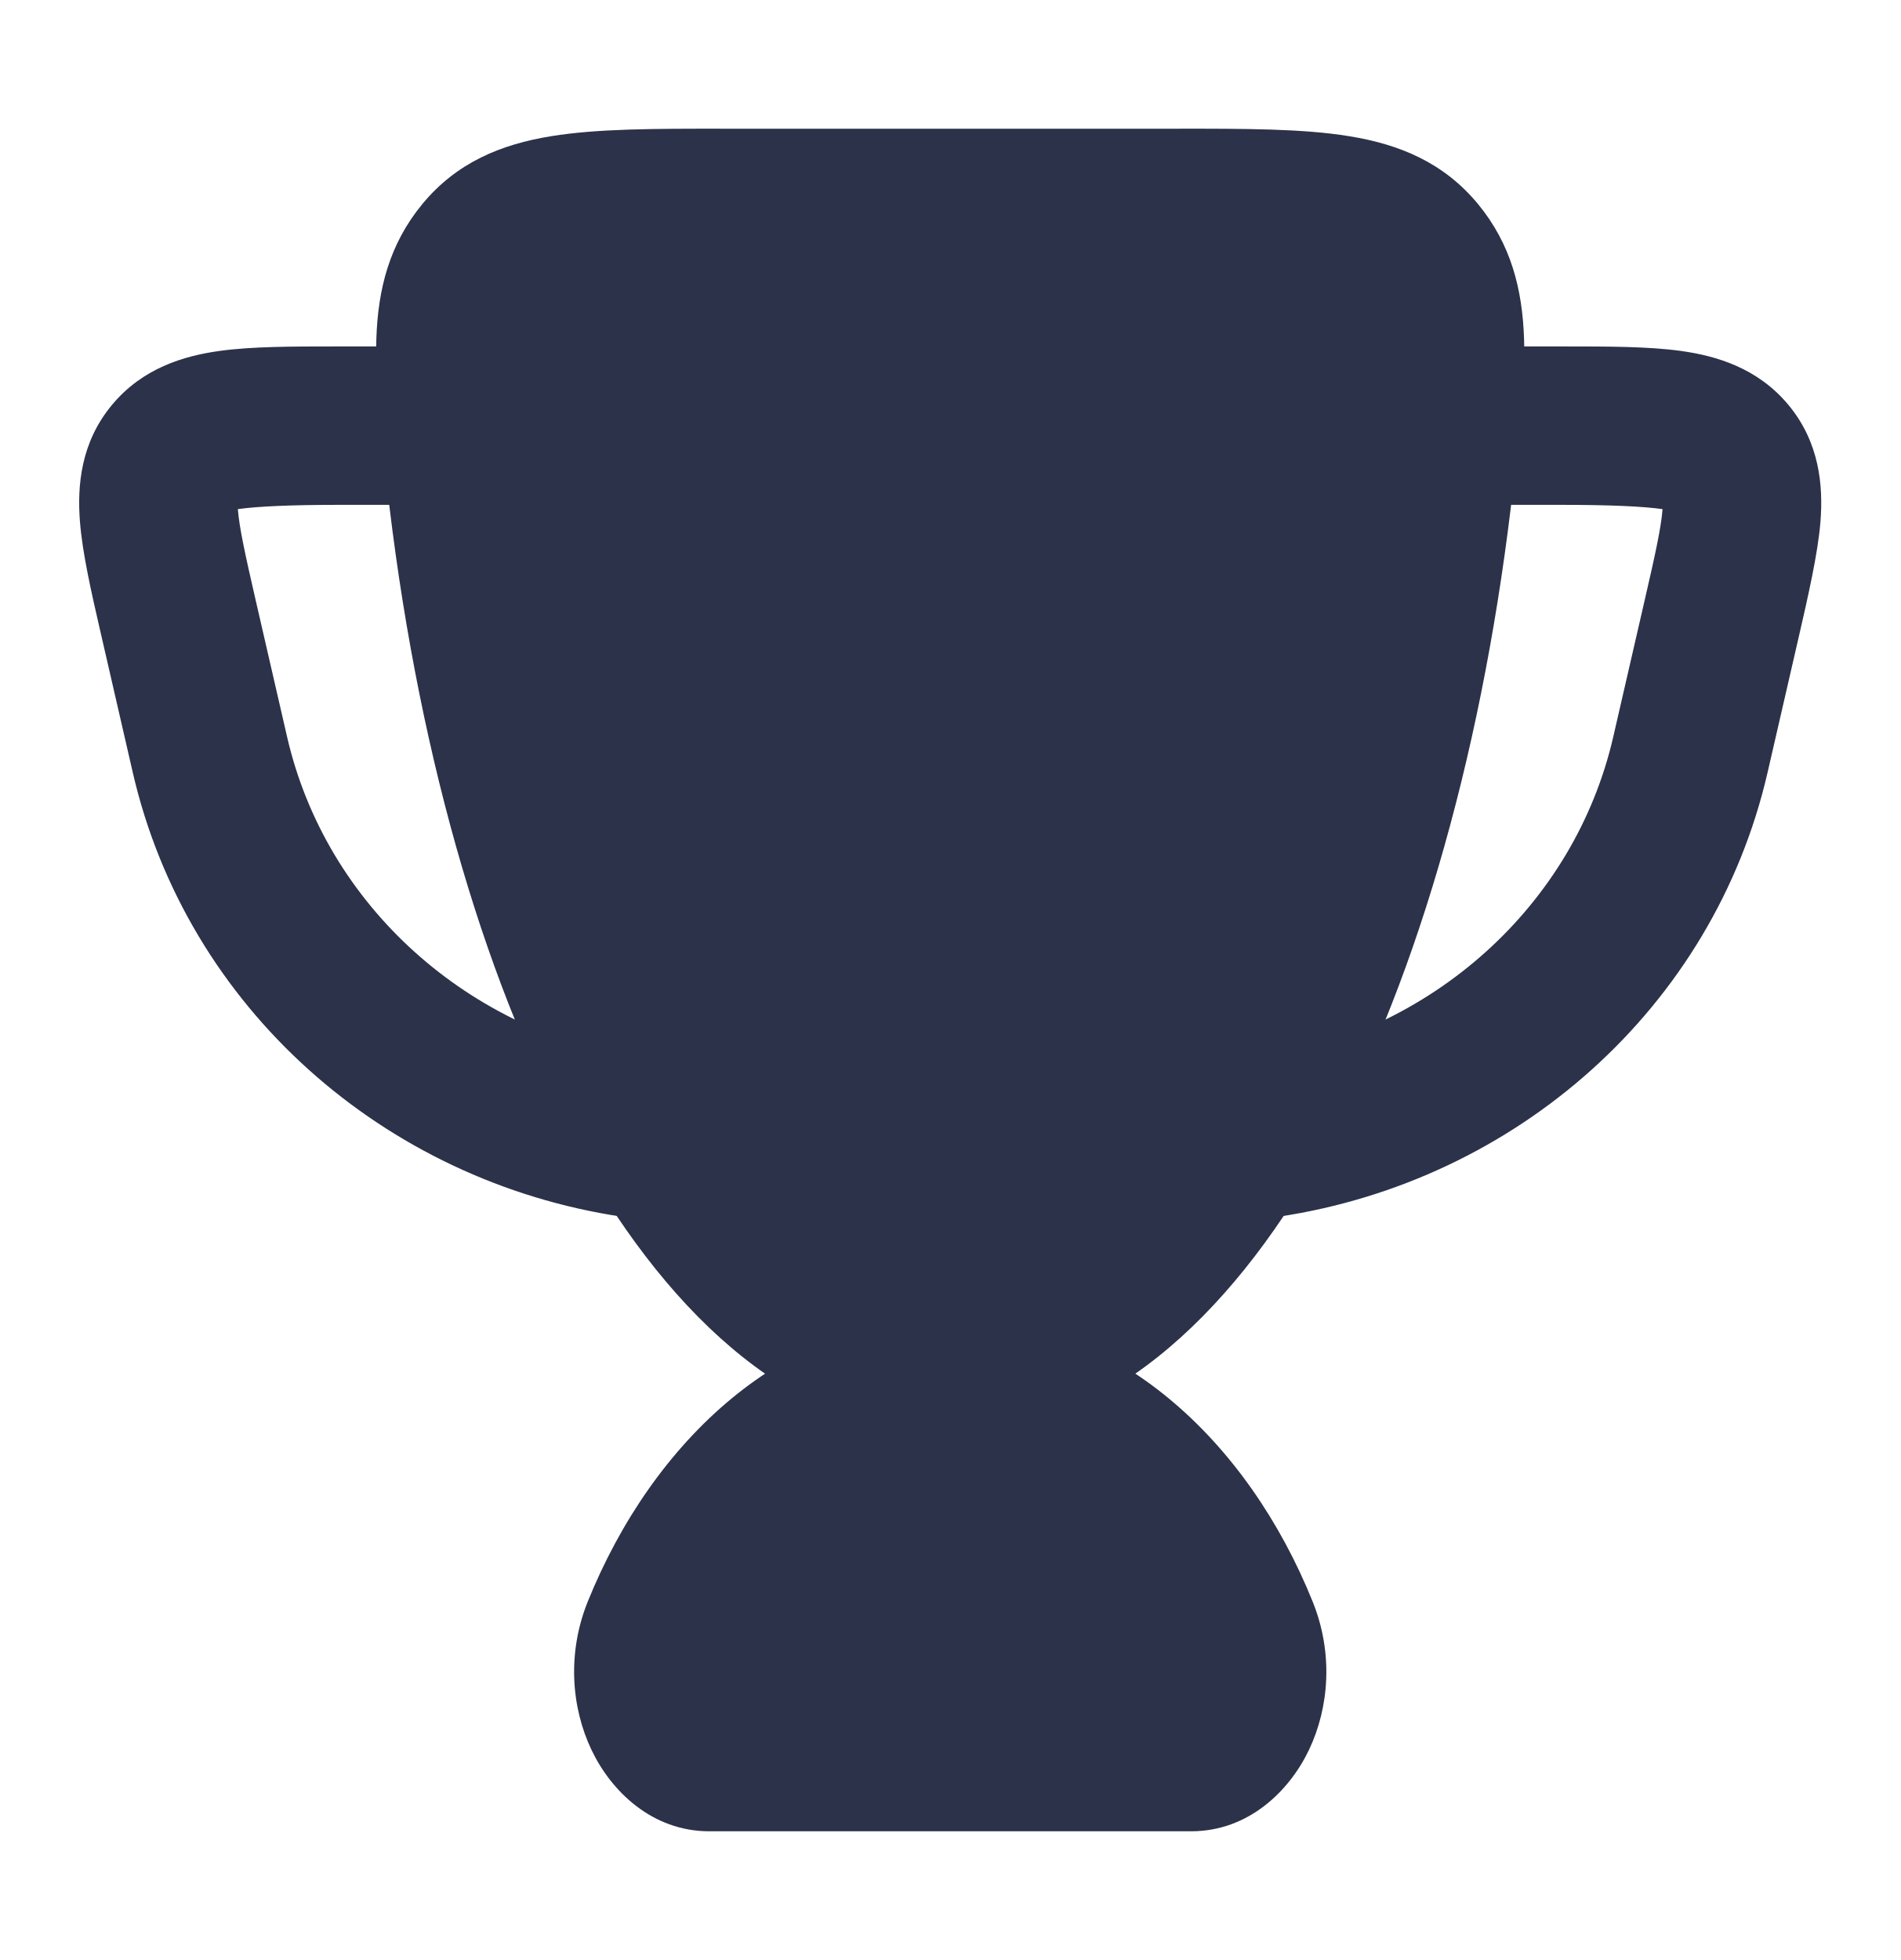
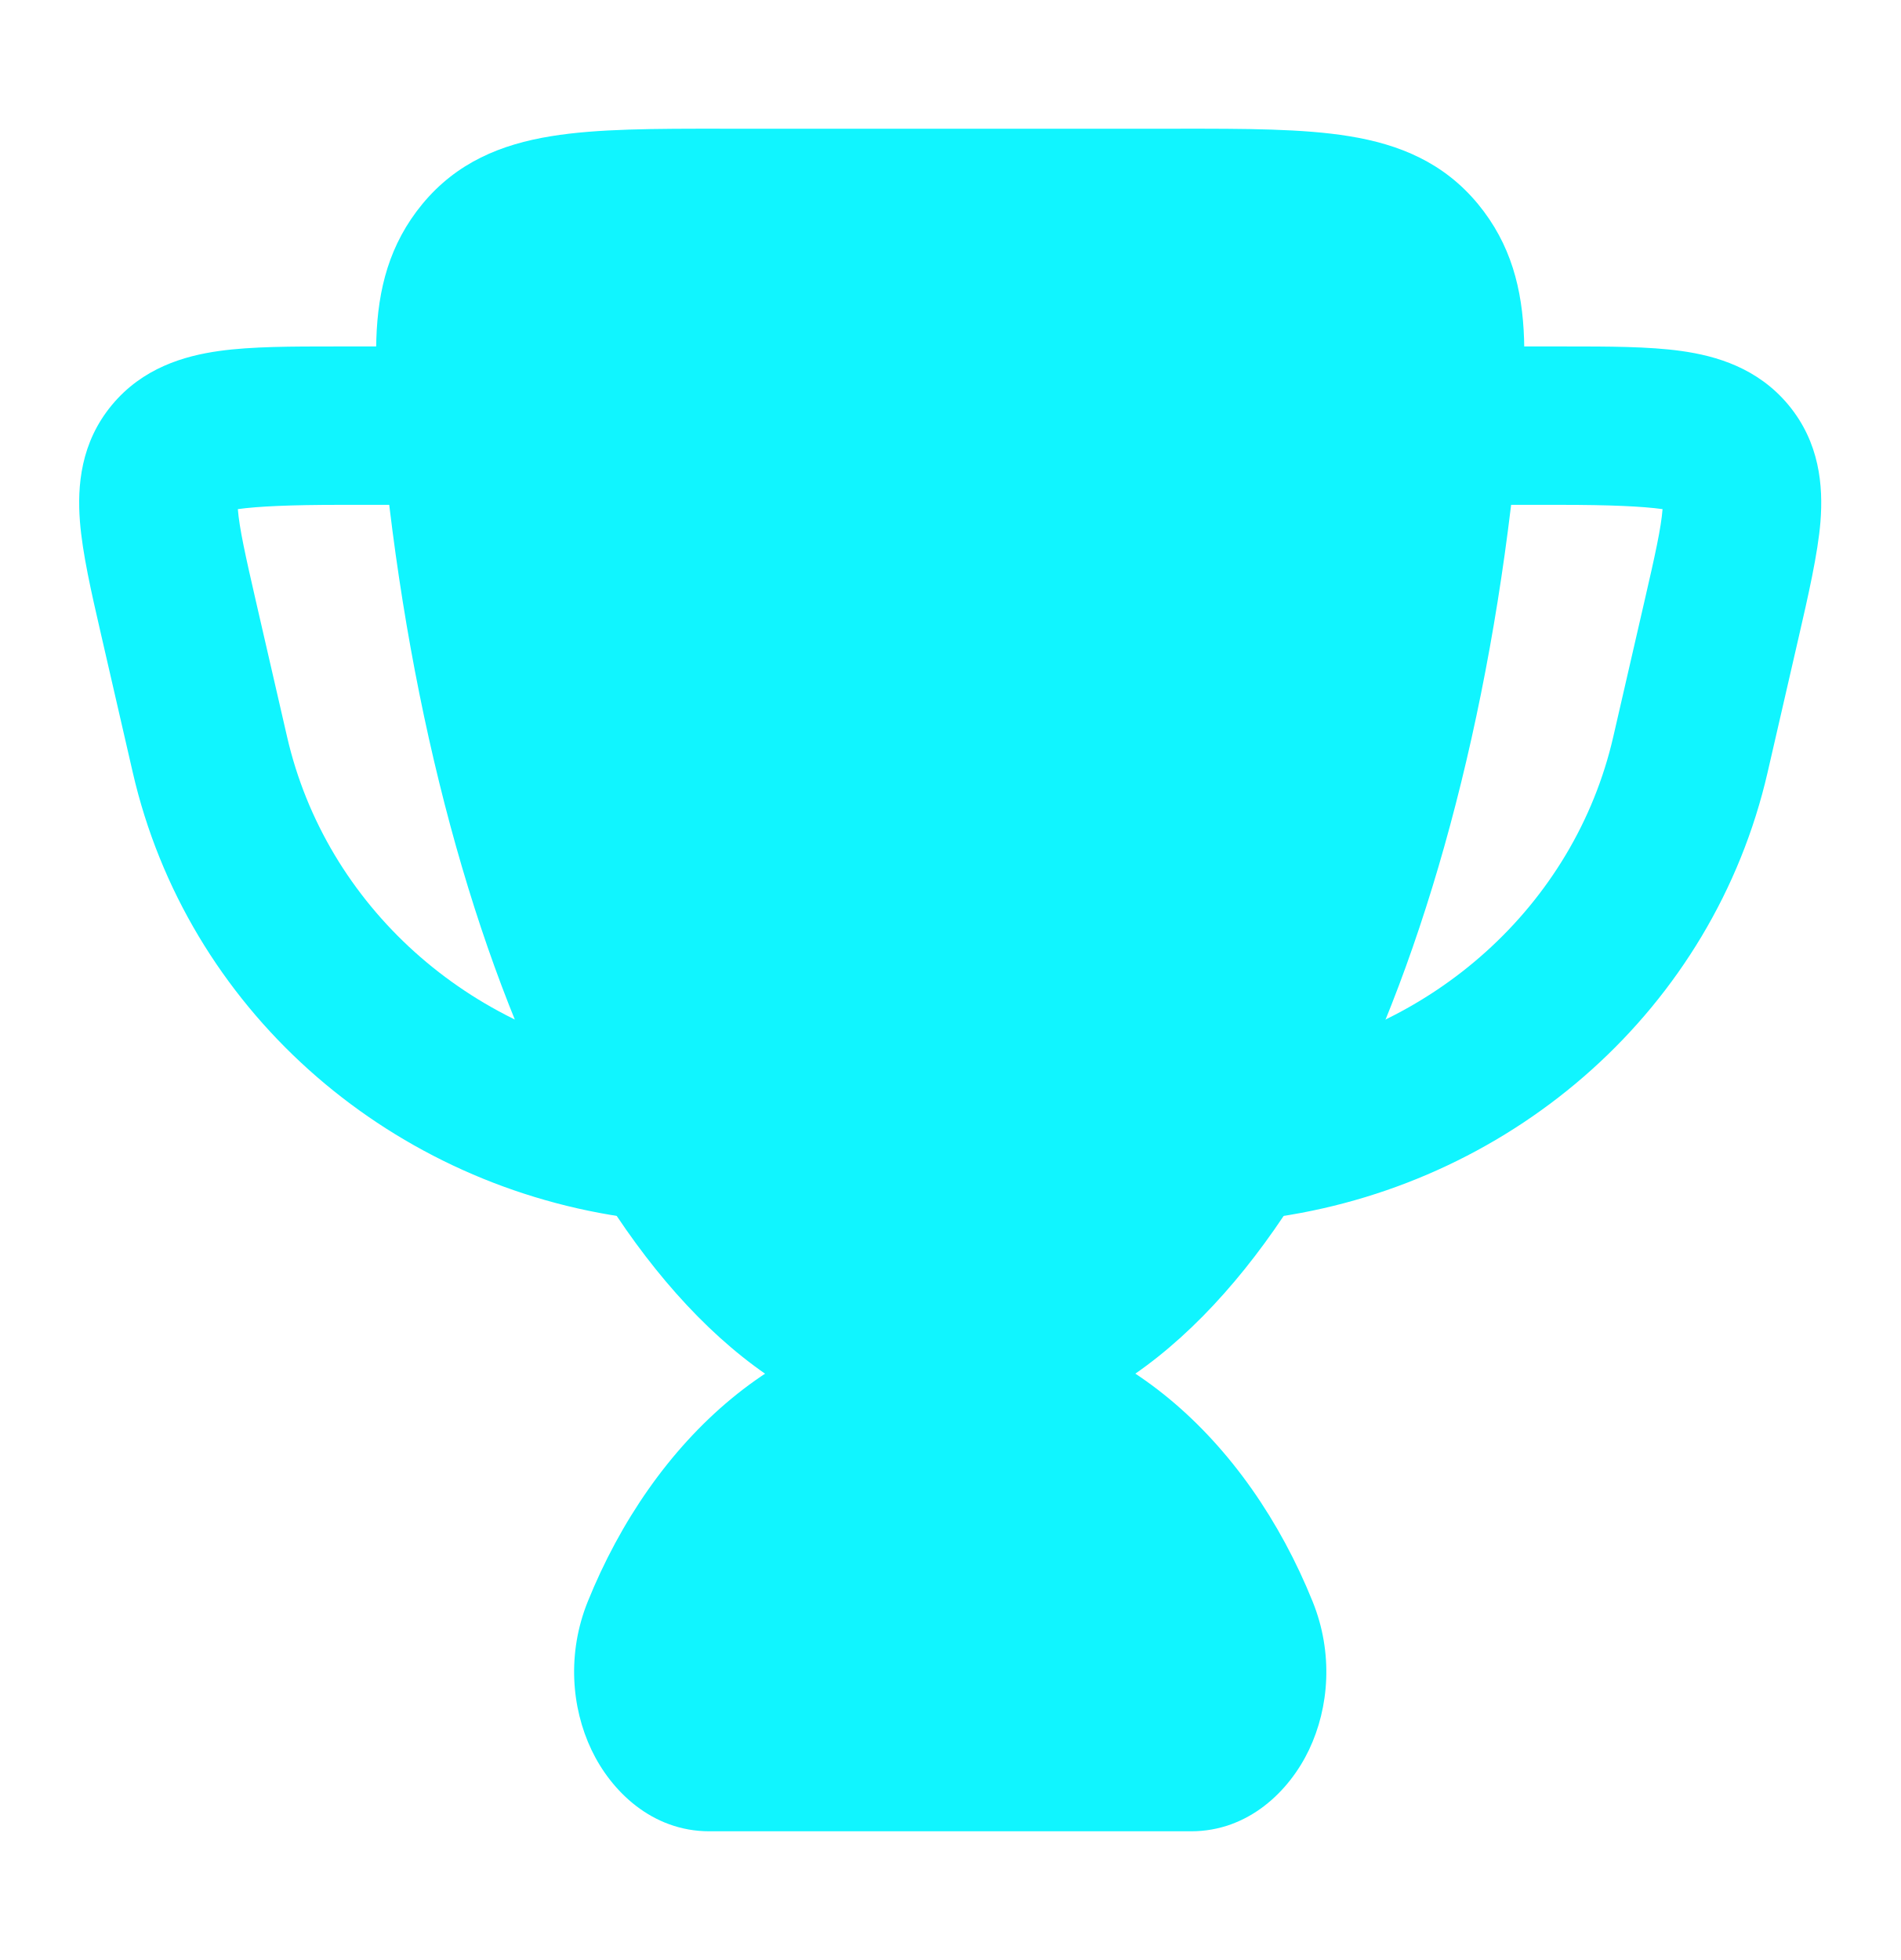
<svg xmlns="http://www.w3.org/2000/svg" width="32" height="33" viewBox="0 0 32 33" fill="none">
-   <path d="M9.896 26.968C10.991 24.253 13.219 22.166 16 22.166C18.782 22.166 21.01 24.253 22.104 26.968C22.453 27.833 22.382 28.747 22.041 29.463C21.711 30.154 21.024 30.833 20.055 30.833H11.945C10.976 30.833 10.289 30.154 9.96 29.463C9.619 28.747 9.548 27.833 9.896 26.968Z" fill="#2C324A" />
-   <path d="M27.995 8.572C27.656 8.525 27.111 8.5 26.27 8.5H24.667C23.93 8.5 23.334 7.903 23.334 7.167C23.334 6.43 23.93 5.833 24.667 5.833H26.352C27.081 5.833 27.761 5.833 28.307 5.909C28.902 5.992 29.598 6.196 30.115 6.818C30.64 7.451 30.701 8.178 30.654 8.781C30.611 9.322 30.442 10.055 30.285 10.738L29.764 13.003C28.851 16.974 25.524 19.887 21.531 20.485C20.803 20.595 20.124 20.093 20.015 19.364C19.906 18.636 20.408 17.957 21.136 17.848C24.105 17.403 26.511 15.25 27.165 12.405L27.686 10.14C27.87 9.343 27.97 8.891 27.995 8.572Z" fill="#2C324A" />
-   <path d="M4.005 8.572C4.344 8.525 4.889 8.5 5.73 8.5H7.333C8.069 8.5 8.666 7.903 8.666 7.167C8.666 6.43 8.069 5.833 7.333 5.833H5.647C4.918 5.833 4.238 5.833 3.693 5.909C3.098 5.992 2.402 6.196 1.885 6.818C1.359 7.451 1.299 8.178 1.346 8.781C1.389 9.322 1.538 9.971 1.695 10.654L2.235 13.003C3.148 16.974 6.476 19.887 10.469 20.485C11.197 20.595 11.876 20.093 11.985 19.364C12.094 18.636 11.592 17.957 10.864 17.848C7.894 17.403 5.488 15.25 4.834 12.405L4.313 10.14C4.13 9.343 4.03 8.891 4.005 8.572Z" fill="#2C324A" />
-   <path d="M12.168 2.167H12.248H19.831C20.968 2.166 21.941 2.166 22.718 2.293C23.564 2.43 24.309 2.736 24.887 3.435C25.444 4.111 25.635 4.869 25.663 5.709C25.688 6.484 25.575 7.426 25.441 8.533C24.921 12.852 23.78 16.734 22.218 19.493C20.683 22.203 18.567 24.166 16 24.166C13.432 24.166 11.316 22.203 9.782 19.493C8.219 16.734 7.079 12.852 6.558 8.533C6.425 7.426 6.311 6.484 6.337 5.709C6.364 4.869 6.555 4.111 7.112 3.435C7.69 2.736 8.435 2.43 9.281 2.293C10.058 2.166 11.031 2.166 12.168 2.167Z" fill="#2C324A" />
+   <path d="M9.896 26.968C10.991 24.253 13.219 22.166 16 22.166C18.782 22.166 21.01 24.253 22.104 26.968C22.453 27.833 22.382 28.747 22.041 29.463C21.711 30.154 21.024 30.833 20.055 30.833H11.945C10.976 30.833 10.289 30.154 9.96 29.463C9.619 28.747 9.548 27.833 9.896 26.968Z" fill="#10F5FF" />
+   <path d="M27.995 8.572C27.656 8.525 27.111 8.5 26.27 8.5H24.667C23.93 8.5 23.334 7.903 23.334 7.167C23.334 6.43 23.93 5.833 24.667 5.833H26.352C27.081 5.833 27.761 5.833 28.307 5.909C28.902 5.992 29.598 6.196 30.115 6.818C30.64 7.451 30.701 8.178 30.654 8.781C30.611 9.322 30.442 10.055 30.285 10.738L29.764 13.003C28.851 16.974 25.524 19.887 21.531 20.485C20.803 20.595 20.124 20.093 20.015 19.364C19.906 18.636 20.408 17.957 21.136 17.848C24.105 17.403 26.511 15.25 27.165 12.405L27.686 10.14C27.87 9.343 27.97 8.891 27.995 8.572Z" fill="#10F5FF" />
+   <path d="M4.005 8.572C4.344 8.525 4.889 8.5 5.73 8.5H7.333C8.069 8.5 8.666 7.903 8.666 7.167C8.666 6.43 8.069 5.833 7.333 5.833H5.647C4.918 5.833 4.238 5.833 3.693 5.909C3.098 5.992 2.402 6.196 1.885 6.818C1.359 7.451 1.299 8.178 1.346 8.781C1.389 9.322 1.538 9.971 1.695 10.654L2.235 13.003C3.148 16.974 6.476 19.887 10.469 20.485C11.197 20.595 11.876 20.093 11.985 19.364C12.094 18.636 11.592 17.957 10.864 17.848C7.894 17.403 5.488 15.25 4.834 12.405L4.313 10.14C4.13 9.343 4.03 8.891 4.005 8.572Z" fill="#10F5FF" />
+   <path d="M12.168 2.167H12.248H19.831C20.968 2.166 21.941 2.166 22.718 2.293C23.564 2.43 24.309 2.736 24.887 3.435C25.444 4.111 25.635 4.869 25.663 5.709C25.688 6.484 25.575 7.426 25.441 8.533C24.921 12.852 23.78 16.734 22.218 19.493C20.683 22.203 18.567 24.166 16 24.166C13.432 24.166 11.316 22.203 9.782 19.493C8.219 16.734 7.079 12.852 6.558 8.533C6.425 7.426 6.311 6.484 6.337 5.709C6.364 4.869 6.555 4.111 7.112 3.435C7.69 2.736 8.435 2.43 9.281 2.293C10.058 2.166 11.031 2.166 12.168 2.167Z" fill="#10F5FF" />
</svg>
